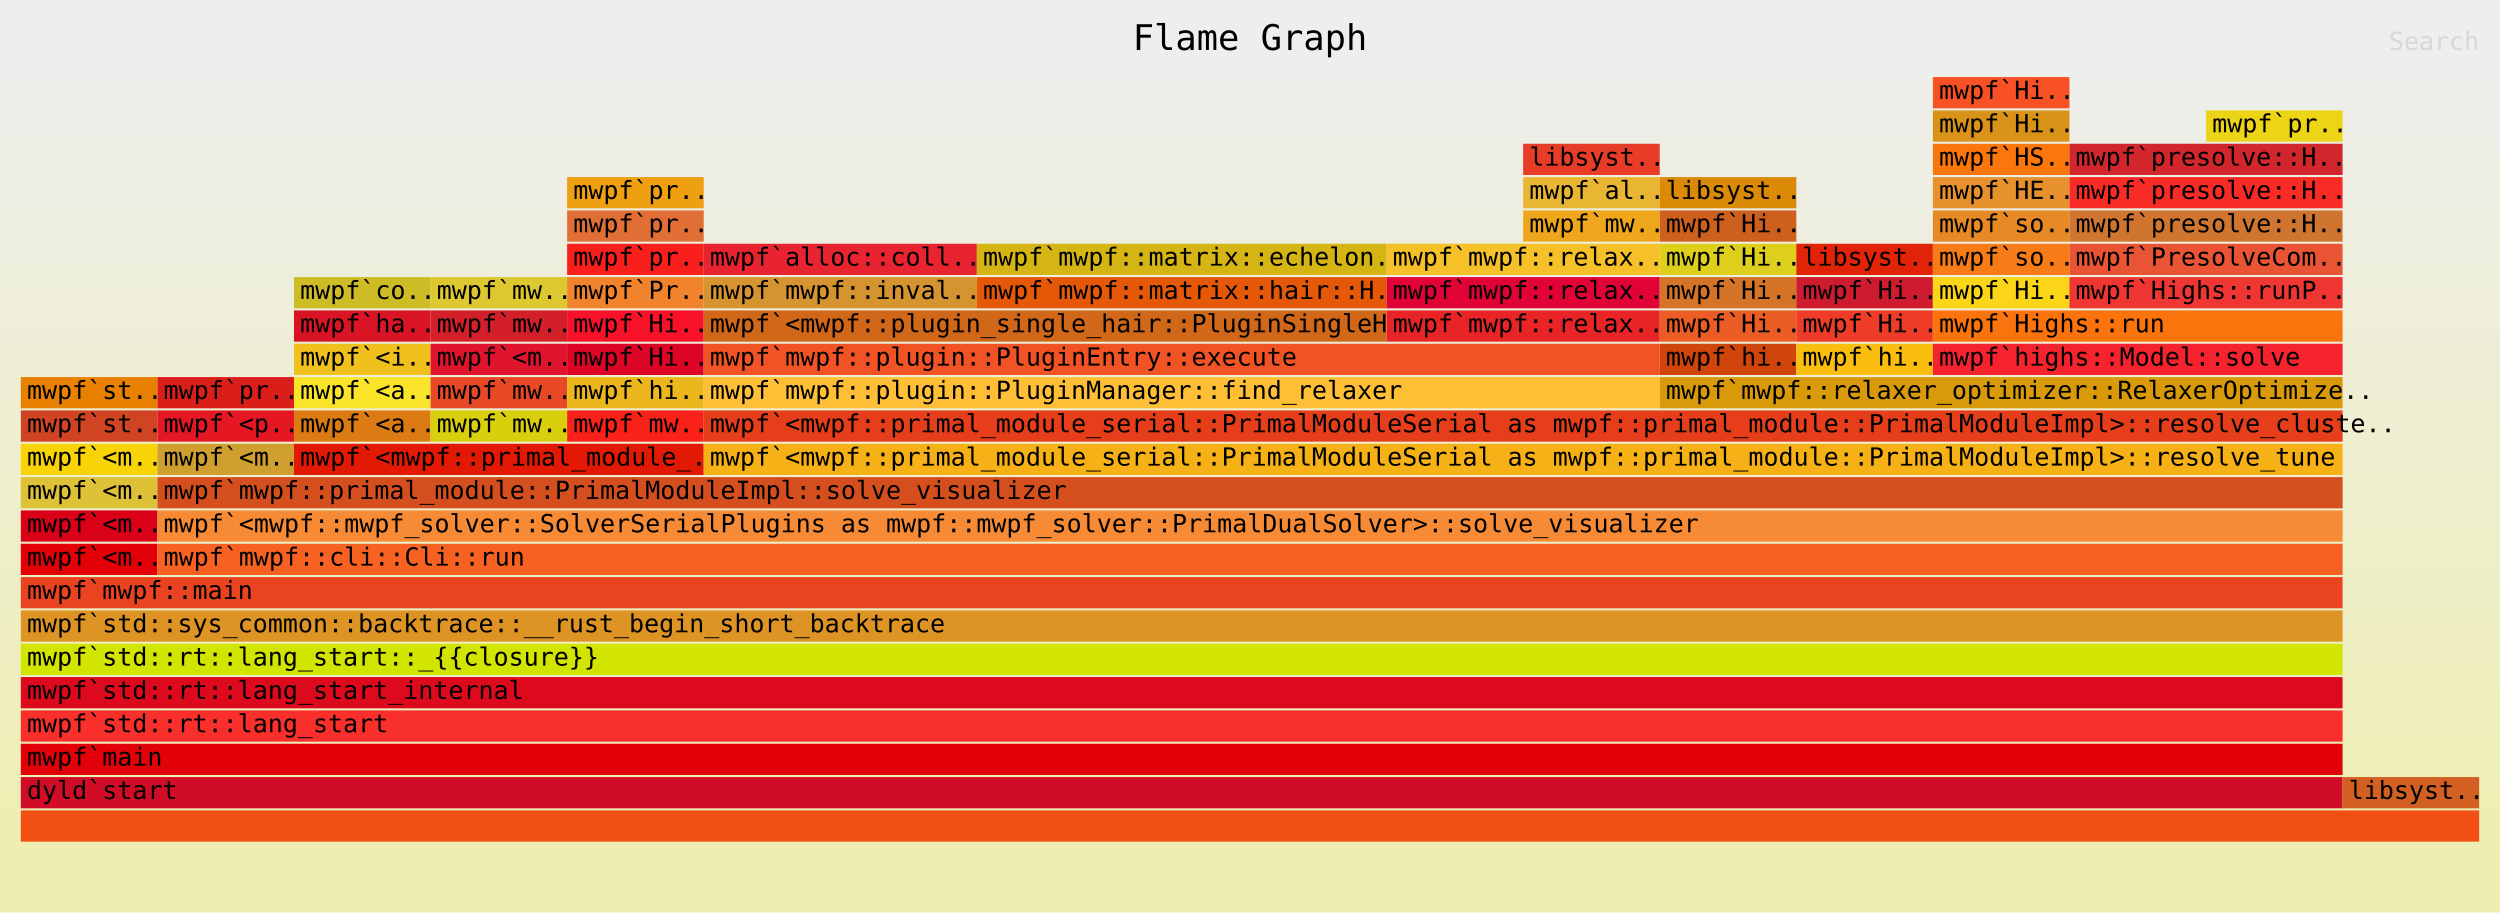
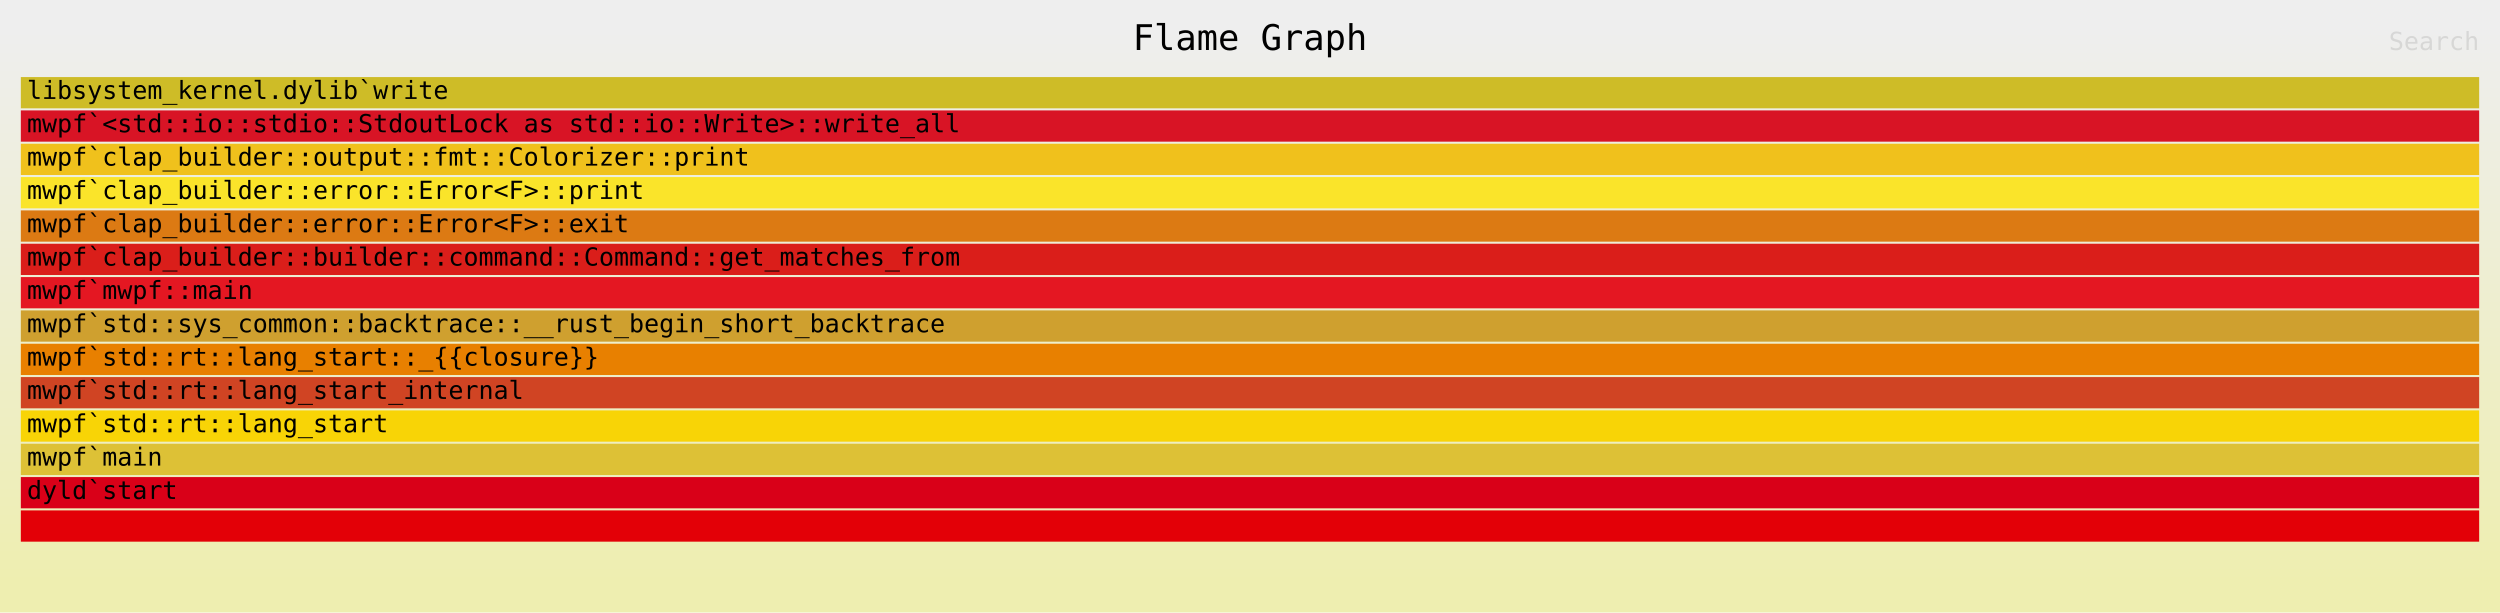
- <svg xmlns="http://www.w3.org/2000/svg" xmlns:ns1="http://github.com/jonhoo/inferno" version="1.1" width="1200" height="438" viewBox="0 0 1200 438">
+ <svg xmlns="http://www.w3.org/2000/svg" xmlns:ns1="http://github.com/jonhoo/inferno" version="1.1" width="1200" height="294" viewBox="0 0 1200 294">
  <defs>
    <linearGradient id="background" y1="0" y2="1" x1="0" x2="0">
      <stop stop-color="#eeeeee" offset="5%" />
      <stop stop-color="#eeeeb0" offset="95%" />
    </linearGradient>
  </defs>
  <style type="text/css">
text { font-family:monospace; font-size:12px }
#title { text-anchor:middle; font-size:17px; }
#matched { text-anchor:end; }
#search { text-anchor:end; opacity:0.1; cursor:pointer; }
#search:hover, #search.show { opacity:1; }
#subtitle { text-anchor:middle; font-color:rgb(160,160,160); }
#unzoom { cursor:pointer; }
#frames &gt; *:hover { stroke:black; stroke-width:0.5; cursor:pointer; }
.hide { display:none; }
.parent { opacity:0.5; }
</style>
-   <rect x="0" y="0" width="100%" height="438" fill="url(#background)" />
+   <rect x="0" y="0" width="100%" height="294" fill="url(#background)" />
  <text id="title" fill="rgb(0,0,0)" x="50%" y="24.00">Flame Graph</text>
-   <text id="details" fill="rgb(0,0,0)" x="10" y="421.00"> </text>
+   <text id="details" fill="rgb(0,0,0)" x="10" y="277.00"> </text>
  <text id="unzoom" class="hide" fill="rgb(0,0,0)" x="10" y="24.00">Reset Zoom</text>
  <text id="search" fill="rgb(0,0,0)" x="1190" y="24.00">Search</text>
-   <text id="matched" fill="rgb(0,0,0)" x="1190" y="421.00"> </text>
-   <svg id="frames" x="10" width="1180" total_samples="18">
+   <text id="matched" fill="rgb(0,0,0)" x="1190" y="277.00"> </text>
+   <svg id="frames" x="10" width="1180" total_samples="1">
    <g>
-       <rect x="0%" y="261" width="5.556%" height="15" fill="rgb(227,0,7)" ns1:x="0" ns1:w="1" />
-       <text x="0.25%" y="271.50">mwpf`&lt;m..</text>
+       <rect x="0%" y="245" width="100%" height="15" fill="rgb(227,0,7)" ns1:x="0" ns1:w="1" />
+       <text x="0.25%" y="255.50" />
    </g>
    <g>
-       <rect x="0%" y="245" width="5.556%" height="15" fill="rgb(217,0,24)" ns1:x="0" ns1:w="1" />
-       <text x="0.25%" y="255.50">mwpf`&lt;m..</text>
+       <rect x="0%" y="229" width="100%" height="15" fill="rgb(217,0,24)" ns1:x="0" ns1:w="1" />
+       <text x="0.25%" y="239.50">dyld`start</text>
    </g>
    <g>
-       <rect x="0%" y="229" width="5.556%" height="15" fill="rgb(221,193,54)" ns1:x="0" ns1:w="1" />
-       <text x="0.25%" y="239.50">mwpf`&lt;m..</text>
+       <rect x="0%" y="213" width="100%" height="15" fill="rgb(221,193,54)" ns1:x="0" ns1:w="1" />
+       <text x="0.25%" y="223.50">mwpf`main</text>
    </g>
    <g>
-       <rect x="0%" y="213" width="5.556%" height="15" fill="rgb(248,212,6)" ns1:x="0" ns1:w="1" />
-       <text x="0.25%" y="223.50">mwpf`&lt;m..</text>
+       <rect x="0%" y="197" width="100%" height="15" fill="rgb(248,212,6)" ns1:x="0" ns1:w="1" />
+       <text x="0.25%" y="207.50">mwpf`std::rt::lang_start</text>
    </g>
    <g>
-       <rect x="0%" y="197" width="5.556%" height="15" fill="rgb(208,68,35)" ns1:x="0" ns1:w="1" />
-       <text x="0.25%" y="207.50">mwpf`st..</text>
+       <rect x="0%" y="181" width="100%" height="15" fill="rgb(208,68,35)" ns1:x="0" ns1:w="1" />
+       <text x="0.25%" y="191.50">mwpf`std::rt::lang_start_internal</text>
    </g>
    <g>
-       <rect x="0%" y="181" width="5.556%" height="15" fill="rgb(232,128,0)" ns1:x="0" ns1:w="1" />
-       <text x="0.25%" y="191.50">mwpf`st..</text>
+       <rect x="0%" y="165" width="100%" height="15" fill="rgb(232,128,0)" ns1:x="0" ns1:w="1" />
+       <text x="0.25%" y="175.50">mwpf`std::rt::lang_start::_{{closure}}</text>
    </g>
    <g>
-       <rect x="5.556%" y="213" width="5.556%" height="15" fill="rgb(207,160,47)" ns1:x="1" ns1:w="1" />
-       <text x="5.806%" y="223.50">mwpf`&lt;m..</text>
+       <rect x="0%" y="149" width="100%" height="15" fill="rgb(207,160,47)" ns1:x="0" ns1:w="1" />
+       <text x="0.25%" y="159.50">mwpf`std::sys_common::backtrace::__rust_begin_short_backtrace</text>
    </g>
    <g>
-       <rect x="5.556%" y="197" width="5.556%" height="15" fill="rgb(228,23,34)" ns1:x="1" ns1:w="1" />
-       <text x="5.806%" y="207.50">mwpf`&lt;p..</text>
+       <rect x="0%" y="133" width="100%" height="15" fill="rgb(228,23,34)" ns1:x="0" ns1:w="1" />
+       <text x="0.25%" y="143.50">mwpf`mwpf::main</text>
    </g>
    <g>
-       <rect x="5.556%" y="181" width="5.556%" height="15" fill="rgb(218,30,26)" ns1:x="1" ns1:w="1" />
-       <text x="5.806%" y="191.50">mwpf`pr..</text>
+       <rect x="0%" y="117" width="100%" height="15" fill="rgb(218,30,26)" ns1:x="0" ns1:w="1" />
+       <text x="0.25%" y="127.50">mwpf`clap_builder::builder::command::Command::get_matches_from</text>
    </g>
    <g>
-       <rect x="11.111%" y="197" width="5.556%" height="15" fill="rgb(220,122,19)" ns1:x="2" ns1:w="1" />
-       <text x="11.361%" y="207.50">mwpf`&lt;a..</text>
+       <rect x="0%" y="101" width="100%" height="15" fill="rgb(220,122,19)" ns1:x="0" ns1:w="1" />
+       <text x="0.25%" y="111.50">mwpf`clap_builder::error::Error&lt;F&gt;::exit</text>
    </g>
    <g>
-       <rect x="11.111%" y="181" width="5.556%" height="15" fill="rgb(250,228,42)" ns1:x="2" ns1:w="1" />
-       <text x="11.361%" y="191.50">mwpf`&lt;a..</text>
+       <rect x="0%" y="85" width="100%" height="15" fill="rgb(250,228,42)" ns1:x="0" ns1:w="1" />
+       <text x="0.25%" y="95.50">mwpf`clap_builder::error::Error&lt;F&gt;::print</text>
    </g>
    <g>
-       <rect x="11.111%" y="165" width="5.556%" height="15" fill="rgb(240,193,28)" ns1:x="2" ns1:w="1" />
-       <text x="11.361%" y="175.50">mwpf`&lt;i..</text>
+       <rect x="0%" y="69" width="100%" height="15" fill="rgb(240,193,28)" ns1:x="0" ns1:w="1" />
+       <text x="0.25%" y="79.50">mwpf`clap_builder::output::fmt::Colorizer::print</text>
    </g>
    <g>
-       <rect x="11.111%" y="149" width="5.556%" height="15" fill="rgb(216,20,37)" ns1:x="2" ns1:w="1" />
-       <text x="11.361%" y="159.50">mwpf`ha..</text>
+       <rect x="0%" y="53" width="100%" height="15" fill="rgb(216,20,37)" ns1:x="0" ns1:w="1" />
+       <text x="0.25%" y="63.50">mwpf`&lt;std::io::stdio::StdoutLock as std::io::Write&gt;::write_all</text>
    </g>
    <g>
-       <rect x="11.111%" y="133" width="5.556%" height="15" fill="rgb(206,188,39)" ns1:x="2" ns1:w="1" />
-       <text x="11.361%" y="143.50">mwpf`co..</text>
-     </g>
-     <g>
-       <rect x="16.667%" y="197" width="5.556%" height="15" fill="rgb(217,207,13)" ns1:x="3" ns1:w="1" />
-       <text x="16.917%" y="207.50">mwpf`mw..</text>
-     </g>
-     <g>
-       <rect x="16.667%" y="181" width="5.556%" height="15" fill="rgb(231,73,38)" ns1:x="3" ns1:w="1" />
-       <text x="16.917%" y="191.50">mwpf`mw..</text>
-     </g>
-     <g>
-       <rect x="16.667%" y="165" width="5.556%" height="15" fill="rgb(225,20,46)" ns1:x="3" ns1:w="1" />
-       <text x="16.917%" y="175.50">mwpf`&lt;m..</text>
-     </g>
-     <g>
-       <rect x="16.667%" y="149" width="5.556%" height="15" fill="rgb(210,31,41)" ns1:x="3" ns1:w="1" />
-       <text x="16.917%" y="159.50">mwpf`mw..</text>
-     </g>
-     <g>
-       <rect x="16.667%" y="133" width="5.556%" height="15" fill="rgb(221,200,47)" ns1:x="3" ns1:w="1" />
-       <text x="16.917%" y="143.50">mwpf`mw..</text>
-     </g>
-     <g>
-       <rect x="11.111%" y="213" width="16.667%" height="15" fill="rgb(226,26,5)" ns1:x="2" ns1:w="3" />
-       <text x="11.361%" y="223.50">mwpf`&lt;mwpf::primal_module_..</text>
-     </g>
-     <g>
-       <rect x="22.222%" y="197" width="5.556%" height="15" fill="rgb(249,33,26)" ns1:x="4" ns1:w="1" />
-       <text x="22.472%" y="207.50">mwpf`mw..</text>
-     </g>
-     <g>
-       <rect x="22.222%" y="181" width="5.556%" height="15" fill="rgb(235,183,28)" ns1:x="4" ns1:w="1" />
-       <text x="22.472%" y="191.50">mwpf`hi..</text>
-     </g>
-     <g>
-       <rect x="22.222%" y="165" width="5.556%" height="15" fill="rgb(221,5,38)" ns1:x="4" ns1:w="1" />
-       <text x="22.472%" y="175.50">mwpf`Hi..</text>
-     </g>
-     <g>
-       <rect x="22.222%" y="149" width="5.556%" height="15" fill="rgb(247,18,42)" ns1:x="4" ns1:w="1" />
-       <text x="22.472%" y="159.50">mwpf`Hi..</text>
-     </g>
-     <g>
-       <rect x="22.222%" y="133" width="5.556%" height="15" fill="rgb(241,131,45)" ns1:x="4" ns1:w="1" />
-       <text x="22.472%" y="143.50">mwpf`Pr..</text>
-     </g>
-     <g>
-       <rect x="22.222%" y="117" width="5.556%" height="15" fill="rgb(249,31,29)" ns1:x="4" ns1:w="1" />
-       <text x="22.472%" y="127.50">mwpf`pr..</text>
-     </g>
-     <g>
-       <rect x="22.222%" y="101" width="5.556%" height="15" fill="rgb(225,111,53)" ns1:x="4" ns1:w="1" />
-       <text x="22.472%" y="111.50">mwpf`pr..</text>
-     </g>
-     <g>
-       <rect x="22.222%" y="85" width="5.556%" height="15" fill="rgb(238,160,17)" ns1:x="4" ns1:w="1" />
-       <text x="22.472%" y="95.50">mwpf`pr..</text>
-     </g>
-     <g>
-       <rect x="27.778%" y="133" width="11.111%" height="15" fill="rgb(214,148,48)" ns1:x="5" ns1:w="2" />
-       <text x="28.028%" y="143.50">mwpf`mwpf::inval..</text>
-     </g>
-     <g>
-       <rect x="27.778%" y="117" width="11.111%" height="15" fill="rgb(232,36,49)" ns1:x="5" ns1:w="2" />
-       <text x="28.028%" y="127.50">mwpf`alloc::coll..</text>
-     </g>
-     <g>
-       <rect x="27.778%" y="149" width="27.778%" height="15" fill="rgb(209,103,24)" ns1:x="5" ns1:w="5" />
-       <text x="28.028%" y="159.50">mwpf`&lt;mwpf::plugin_single_hair::PluginSingleH..</text>
-     </g>
-     <g>
-       <rect x="38.889%" y="133" width="16.667%" height="15" fill="rgb(229,88,8)" ns1:x="7" ns1:w="3" />
-       <text x="39.139%" y="143.50">mwpf`mwpf::matrix::hair::H..</text>
-     </g>
-     <g>
-       <rect x="38.889%" y="117" width="16.667%" height="15" fill="rgb(213,181,19)" ns1:x="7" ns1:w="3" />
-       <text x="39.139%" y="127.50">mwpf`mwpf::matrix::echelon..</text>
-     </g>
-     <g>
-       <rect x="27.778%" y="181" width="38.889%" height="15" fill="rgb(254,191,54)" ns1:x="5" ns1:w="7" />
-       <text x="28.028%" y="191.50">mwpf`mwpf::plugin::PluginManager::find_relaxer</text>
-     </g>
-     <g>
-       <rect x="27.778%" y="165" width="38.889%" height="15" fill="rgb(241,83,37)" ns1:x="5" ns1:w="7" />
-       <text x="28.028%" y="175.50">mwpf`mwpf::plugin::PluginEntry::execute</text>
-     </g>
-     <g>
-       <rect x="55.556%" y="149" width="11.111%" height="15" fill="rgb(233,36,39)" ns1:x="10" ns1:w="2" />
-       <text x="55.806%" y="159.50">mwpf`mwpf::relax..</text>
-     </g>
-     <g>
-       <rect x="55.556%" y="133" width="11.111%" height="15" fill="rgb(226,3,54)" ns1:x="10" ns1:w="2" />
-       <text x="55.806%" y="143.50">mwpf`mwpf::relax..</text>
-     </g>
-     <g>
-       <rect x="55.556%" y="117" width="11.111%" height="15" fill="rgb(245,192,40)" ns1:x="10" ns1:w="2" />
-       <text x="55.806%" y="127.50">mwpf`mwpf::relax..</text>
-     </g>
-     <g>
-       <rect x="61.111%" y="101" width="5.556%" height="15" fill="rgb(238,167,29)" ns1:x="11" ns1:w="1" />
-       <text x="61.361%" y="111.50">mwpf`mw..</text>
-     </g>
-     <g>
-       <rect x="61.111%" y="85" width="5.556%" height="15" fill="rgb(232,182,51)" ns1:x="11" ns1:w="1" />
-       <text x="61.361%" y="95.50">mwpf`al..</text>
-     </g>
-     <g>
-       <rect x="61.111%" y="69" width="5.556%" height="15" fill="rgb(231,60,39)" ns1:x="11" ns1:w="1" />
-       <text x="61.361%" y="79.50">libsyst..</text>
-     </g>
-     <g>
-       <rect x="66.667%" y="165" width="5.556%" height="15" fill="rgb(208,69,12)" ns1:x="12" ns1:w="1" />
-       <text x="66.917%" y="175.50">mwpf`hi..</text>
-     </g>
-     <g>
-       <rect x="66.667%" y="149" width="5.556%" height="15" fill="rgb(235,93,37)" ns1:x="12" ns1:w="1" />
-       <text x="66.917%" y="159.50">mwpf`Hi..</text>
-     </g>
-     <g>
-       <rect x="66.667%" y="133" width="5.556%" height="15" fill="rgb(213,116,39)" ns1:x="12" ns1:w="1" />
-       <text x="66.917%" y="143.50">mwpf`Hi..</text>
-     </g>
-     <g>
-       <rect x="66.667%" y="117" width="5.556%" height="15" fill="rgb(222,207,29)" ns1:x="12" ns1:w="1" />
-       <text x="66.917%" y="127.50">mwpf`Hi..</text>
-     </g>
-     <g>
-       <rect x="66.667%" y="101" width="5.556%" height="15" fill="rgb(206,96,30)" ns1:x="12" ns1:w="1" />
-       <text x="66.917%" y="111.50">mwpf`Hi..</text>
-     </g>
-     <g>
-       <rect x="66.667%" y="85" width="5.556%" height="15" fill="rgb(218,138,4)" ns1:x="12" ns1:w="1" />
-       <text x="66.917%" y="95.50">libsyst..</text>
-     </g>
-     <g>
-       <rect x="72.222%" y="165" width="5.556%" height="15" fill="rgb(250,191,14)" ns1:x="13" ns1:w="1" />
-       <text x="72.472%" y="175.50">mwpf`hi..</text>
-     </g>
-     <g>
-       <rect x="72.222%" y="149" width="5.556%" height="15" fill="rgb(239,60,40)" ns1:x="13" ns1:w="1" />
-       <text x="72.472%" y="159.50">mwpf`Hi..</text>
-     </g>
-     <g>
-       <rect x="72.222%" y="133" width="5.556%" height="15" fill="rgb(206,27,48)" ns1:x="13" ns1:w="1" />
-       <text x="72.472%" y="143.50">mwpf`Hi..</text>
-     </g>
-     <g>
-       <rect x="72.222%" y="117" width="5.556%" height="15" fill="rgb(225,35,8)" ns1:x="13" ns1:w="1" />
-       <text x="72.472%" y="127.50">libsyst..</text>
-     </g>
-     <g>
-       <rect x="77.778%" y="133" width="5.556%" height="15" fill="rgb(250,213,24)" ns1:x="14" ns1:w="1" />
-       <text x="78.028%" y="143.50">mwpf`Hi..</text>
-     </g>
-     <g>
-       <rect x="77.778%" y="117" width="5.556%" height="15" fill="rgb(247,123,22)" ns1:x="14" ns1:w="1" />
-       <text x="78.028%" y="127.50">mwpf`so..</text>
-     </g>
-     <g>
-       <rect x="77.778%" y="101" width="5.556%" height="15" fill="rgb(231,138,38)" ns1:x="14" ns1:w="1" />
-       <text x="78.028%" y="111.50">mwpf`so..</text>
-     </g>
-     <g>
-       <rect x="77.778%" y="85" width="5.556%" height="15" fill="rgb(231,145,46)" ns1:x="14" ns1:w="1" />
-       <text x="78.028%" y="95.50">mwpf`HE..</text>
-     </g>
-     <g>
-       <rect x="77.778%" y="69" width="5.556%" height="15" fill="rgb(251,118,11)" ns1:x="14" ns1:w="1" />
-       <text x="78.028%" y="79.50">mwpf`HS..</text>
-     </g>
-     <g>
-       <rect x="77.778%" y="53" width="5.556%" height="15" fill="rgb(217,147,25)" ns1:x="14" ns1:w="1" />
-       <text x="78.028%" y="63.50">mwpf`Hi..</text>
-     </g>
-     <g>
-       <rect x="77.778%" y="37" width="5.556%" height="15" fill="rgb(247,81,37)" ns1:x="14" ns1:w="1" />
-       <text x="78.028%" y="47.50">mwpf`Hi..</text>
-     </g>
-     <g>
-       <rect x="0%" y="373" width="94.444%" height="15" fill="rgb(209,12,38)" ns1:x="0" ns1:w="17" />
-       <text x="0.25%" y="383.50">dyld`start</text>
-     </g>
-     <g>
-       <rect x="0%" y="357" width="94.444%" height="15" fill="rgb(227,1,9)" ns1:x="0" ns1:w="17" />
-       <text x="0.25%" y="367.50">mwpf`main</text>
-     </g>
-     <g>
-       <rect x="0%" y="341" width="94.444%" height="15" fill="rgb(248,47,43)" ns1:x="0" ns1:w="17" />
-       <text x="0.25%" y="351.50">mwpf`std::rt::lang_start</text>
-     </g>
-     <g>
-       <rect x="0%" y="325" width="94.444%" height="15" fill="rgb(221,10,30)" ns1:x="0" ns1:w="17" />
-       <text x="0.25%" y="335.50">mwpf`std::rt::lang_start_internal</text>
-     </g>
-     <g>
-       <rect x="0%" y="309" width="94.444%" height="15" fill="rgb(210,229,1)" ns1:x="0" ns1:w="17" />
-       <text x="0.25%" y="319.50">mwpf`std::rt::lang_start::_{{closure}}</text>
-     </g>
-     <g>
-       <rect x="0%" y="293" width="94.444%" height="15" fill="rgb(222,148,37)" ns1:x="0" ns1:w="17" />
-       <text x="0.25%" y="303.50">mwpf`std::sys_common::backtrace::__rust_begin_short_backtrace</text>
-     </g>
-     <g>
-       <rect x="0%" y="277" width="94.444%" height="15" fill="rgb(234,67,33)" ns1:x="0" ns1:w="17" />
-       <text x="0.25%" y="287.50">mwpf`mwpf::main</text>
-     </g>
-     <g>
-       <rect x="5.556%" y="261" width="88.889%" height="15" fill="rgb(247,98,35)" ns1:x="1" ns1:w="16" />
-       <text x="5.806%" y="271.50">mwpf`mwpf::cli::Cli::run</text>
-     </g>
-     <g>
-       <rect x="5.556%" y="245" width="88.889%" height="15" fill="rgb(247,138,52)" ns1:x="1" ns1:w="16" />
-       <text x="5.806%" y="255.50">mwpf`&lt;mwpf::mwpf_solver::SolverSerialPlugins as mwpf::mwpf_solver::PrimalDualSolver&gt;::solve_visualizer</text>
-     </g>
-     <g>
-       <rect x="5.556%" y="229" width="88.889%" height="15" fill="rgb(213,79,30)" ns1:x="1" ns1:w="16" />
-       <text x="5.806%" y="239.50">mwpf`mwpf::primal_module::PrimalModuleImpl::solve_visualizer</text>
-     </g>
-     <g>
-       <rect x="27.778%" y="213" width="66.667%" height="15" fill="rgb(246,177,23)" ns1:x="5" ns1:w="12" />
-       <text x="28.028%" y="223.50">mwpf`&lt;mwpf::primal_module_serial::PrimalModuleSerial as mwpf::primal_module::PrimalModuleImpl&gt;::resolve_tune</text>
-     </g>
-     <g>
-       <rect x="27.778%" y="197" width="66.667%" height="15" fill="rgb(230,62,27)" ns1:x="5" ns1:w="12" />
-       <text x="28.028%" y="207.50">mwpf`&lt;mwpf::primal_module_serial::PrimalModuleSerial as mwpf::primal_module::PrimalModuleImpl&gt;::resolve_cluste..</text>
-     </g>
-     <g>
-       <rect x="66.667%" y="181" width="27.778%" height="15" fill="rgb(216,154,8)" ns1:x="12" ns1:w="5" />
-       <text x="66.917%" y="191.50">mwpf`mwpf::relaxer_optimizer::RelaxerOptimize..</text>
-     </g>
-     <g>
-       <rect x="77.778%" y="165" width="16.667%" height="15" fill="rgb(244,35,45)" ns1:x="14" ns1:w="3" />
-       <text x="78.028%" y="175.50">mwpf`highs::Model::solve</text>
-     </g>
-     <g>
-       <rect x="77.778%" y="149" width="16.667%" height="15" fill="rgb(251,115,12)" ns1:x="14" ns1:w="3" />
-       <text x="78.028%" y="159.50">mwpf`Highs::run</text>
-     </g>
-     <g>
-       <rect x="83.333%" y="133" width="11.111%" height="15" fill="rgb(240,54,50)" ns1:x="15" ns1:w="2" />
-       <text x="83.583%" y="143.50">mwpf`Highs::runP..</text>
-     </g>
-     <g>
-       <rect x="83.333%" y="117" width="11.111%" height="15" fill="rgb(233,84,52)" ns1:x="15" ns1:w="2" />
-       <text x="83.583%" y="127.50">mwpf`PresolveCom..</text>
-     </g>
-     <g>
-       <rect x="83.333%" y="101" width="11.111%" height="15" fill="rgb(207,117,47)" ns1:x="15" ns1:w="2" />
-       <text x="83.583%" y="111.50">mwpf`presolve::H..</text>
-     </g>
-     <g>
-       <rect x="83.333%" y="85" width="11.111%" height="15" fill="rgb(249,43,39)" ns1:x="15" ns1:w="2" />
-       <text x="83.583%" y="95.50">mwpf`presolve::H..</text>
-     </g>
-     <g>
-       <rect x="83.333%" y="69" width="11.111%" height="15" fill="rgb(209,38,44)" ns1:x="15" ns1:w="2" />
-       <text x="83.583%" y="79.50">mwpf`presolve::H..</text>
-     </g>
-     <g>
-       <rect x="88.889%" y="53" width="5.556%" height="15" fill="rgb(236,212,23)" ns1:x="16" ns1:w="1" />
-       <text x="89.139%" y="63.50">mwpf`pr..</text>
-     </g>
-     <g>
-       <rect x="0%" y="389" width="100%" height="15" fill="rgb(242,79,21)" ns1:x="0" ns1:w="18" />
-       <text x="0.25%" y="399.50" />
-     </g>
-     <g>
-       <rect x="94.444%" y="373" width="5.556%" height="15" fill="rgb(211,96,35)" ns1:x="17" ns1:w="1" />
-       <text x="94.694%" y="383.50">libsyst..</text>
+       <rect x="0%" y="37" width="100%" height="15" fill="rgb(206,188,39)" ns1:x="0" ns1:w="1" />
+       <text x="0.25%" y="47.50">libsystem_kernel.dylib`write</text>
    </g>
  </svg>
</svg>
